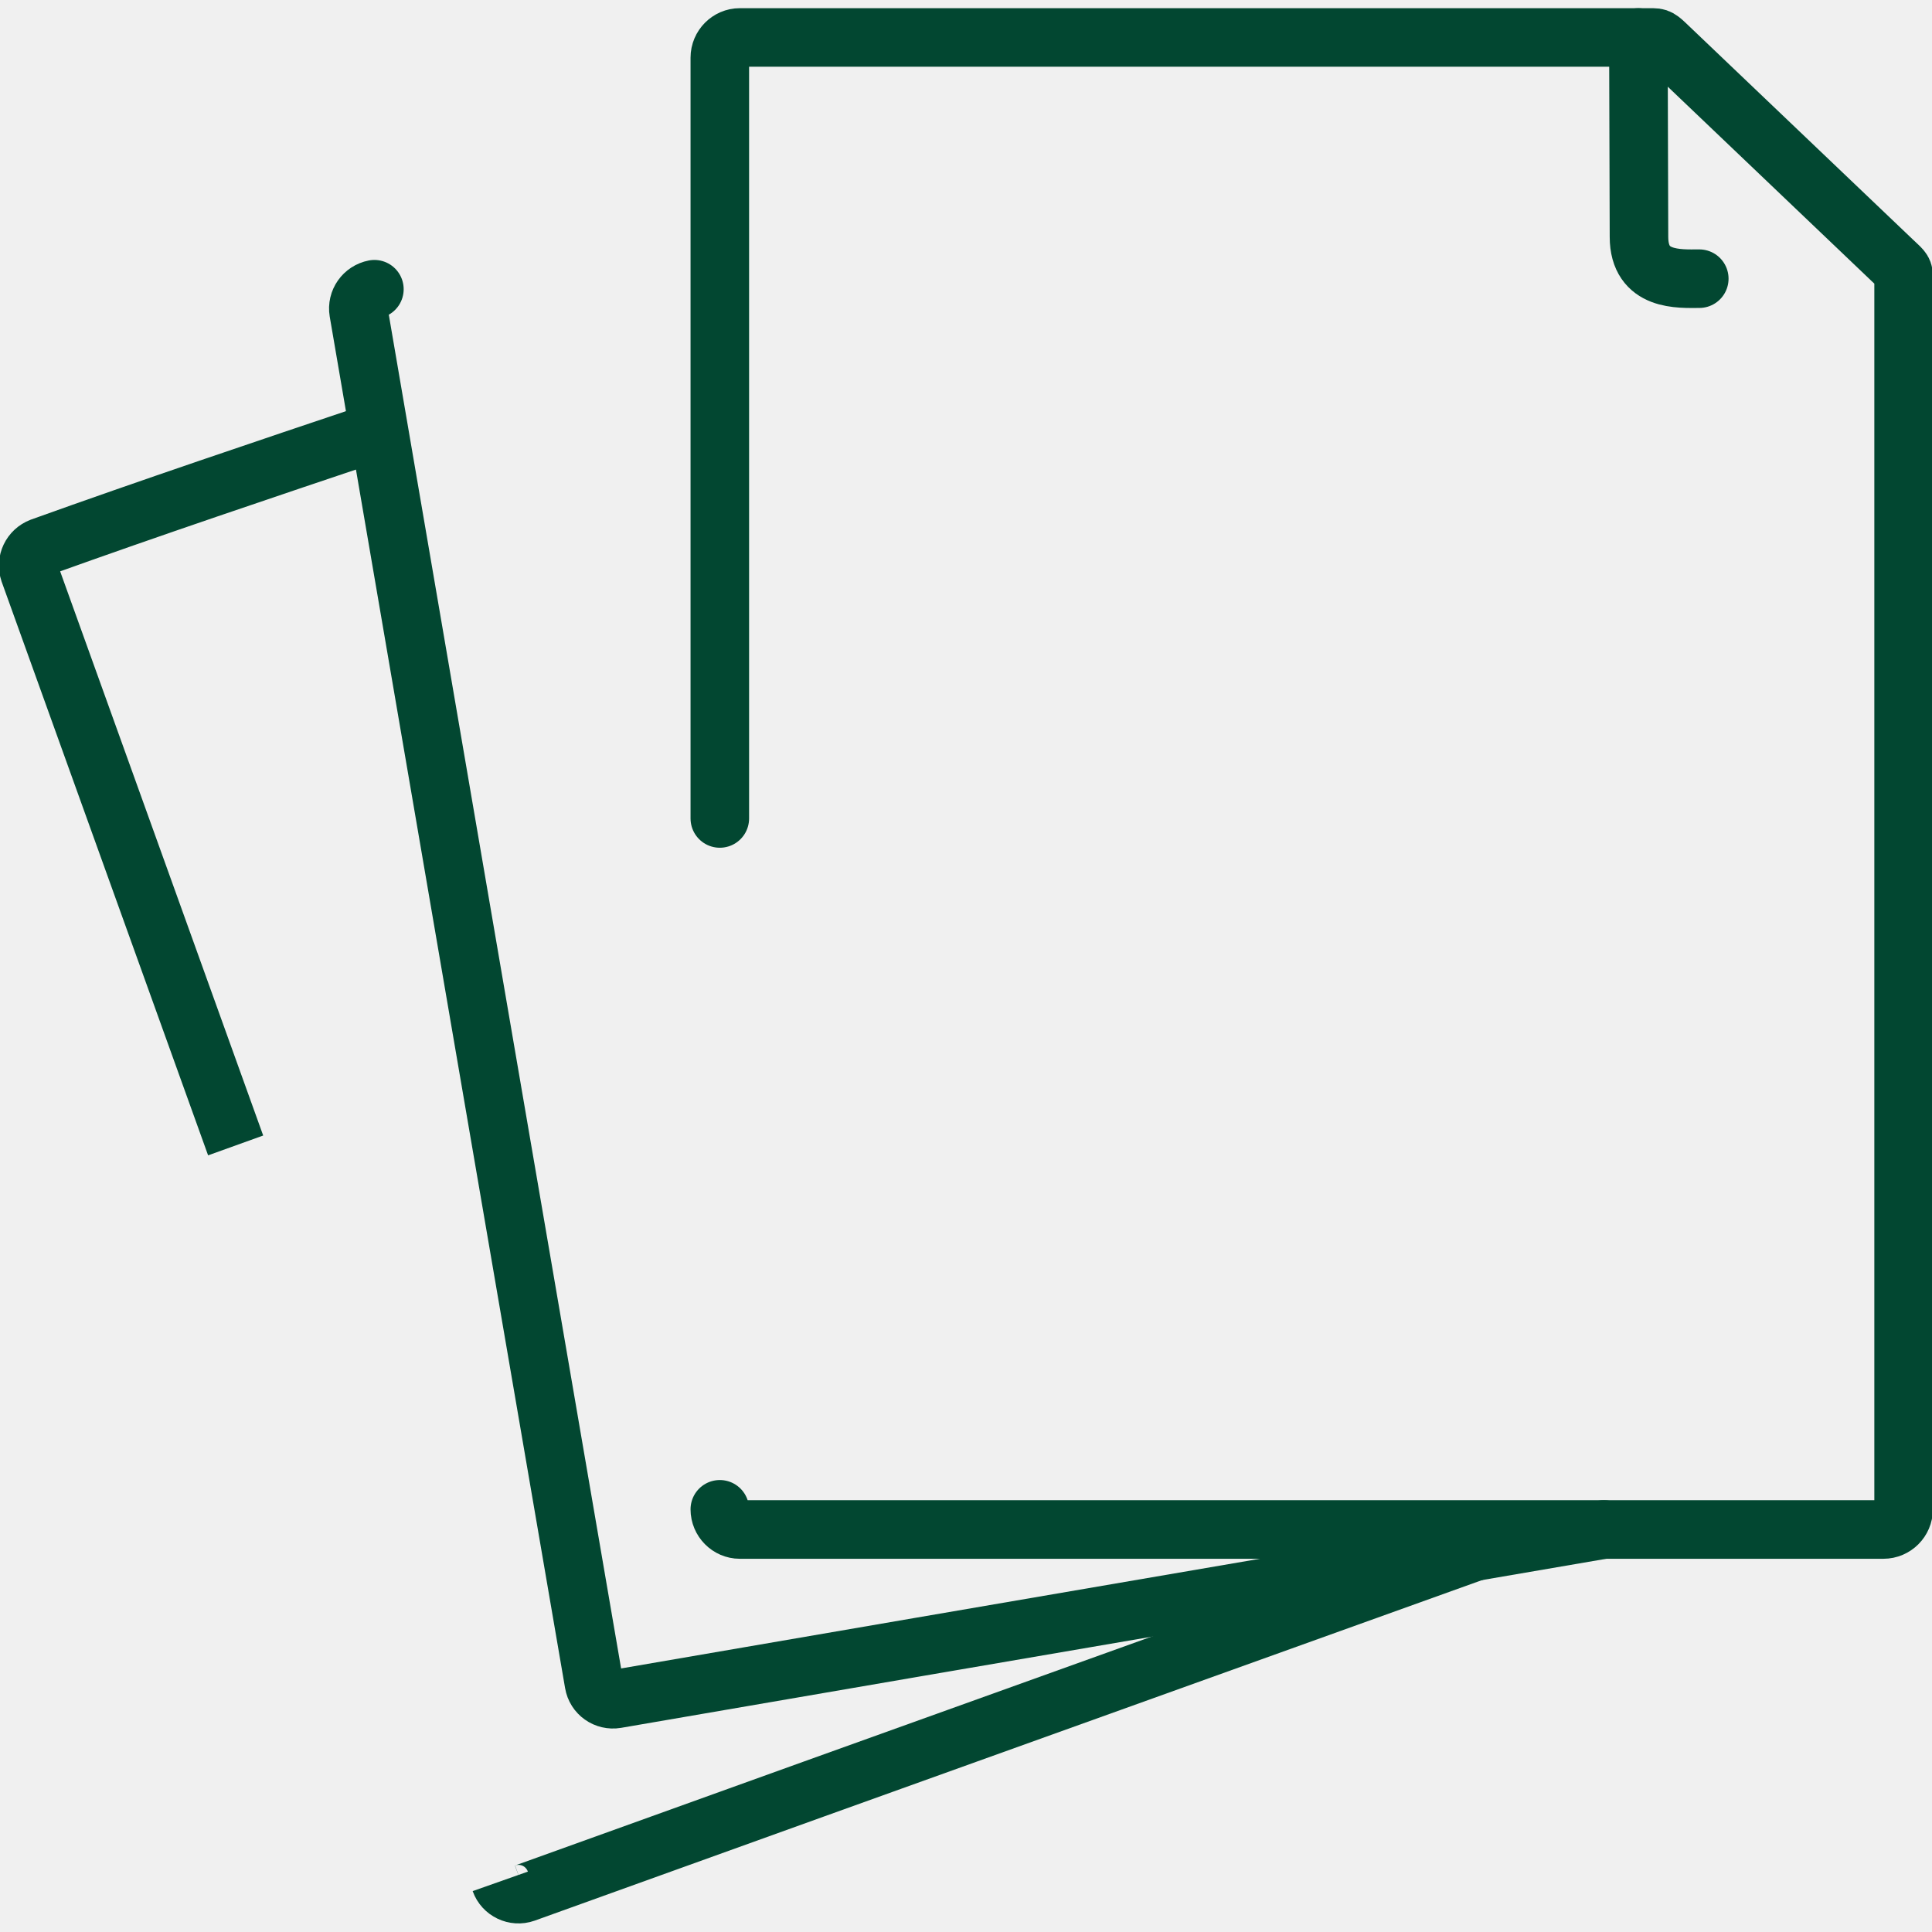
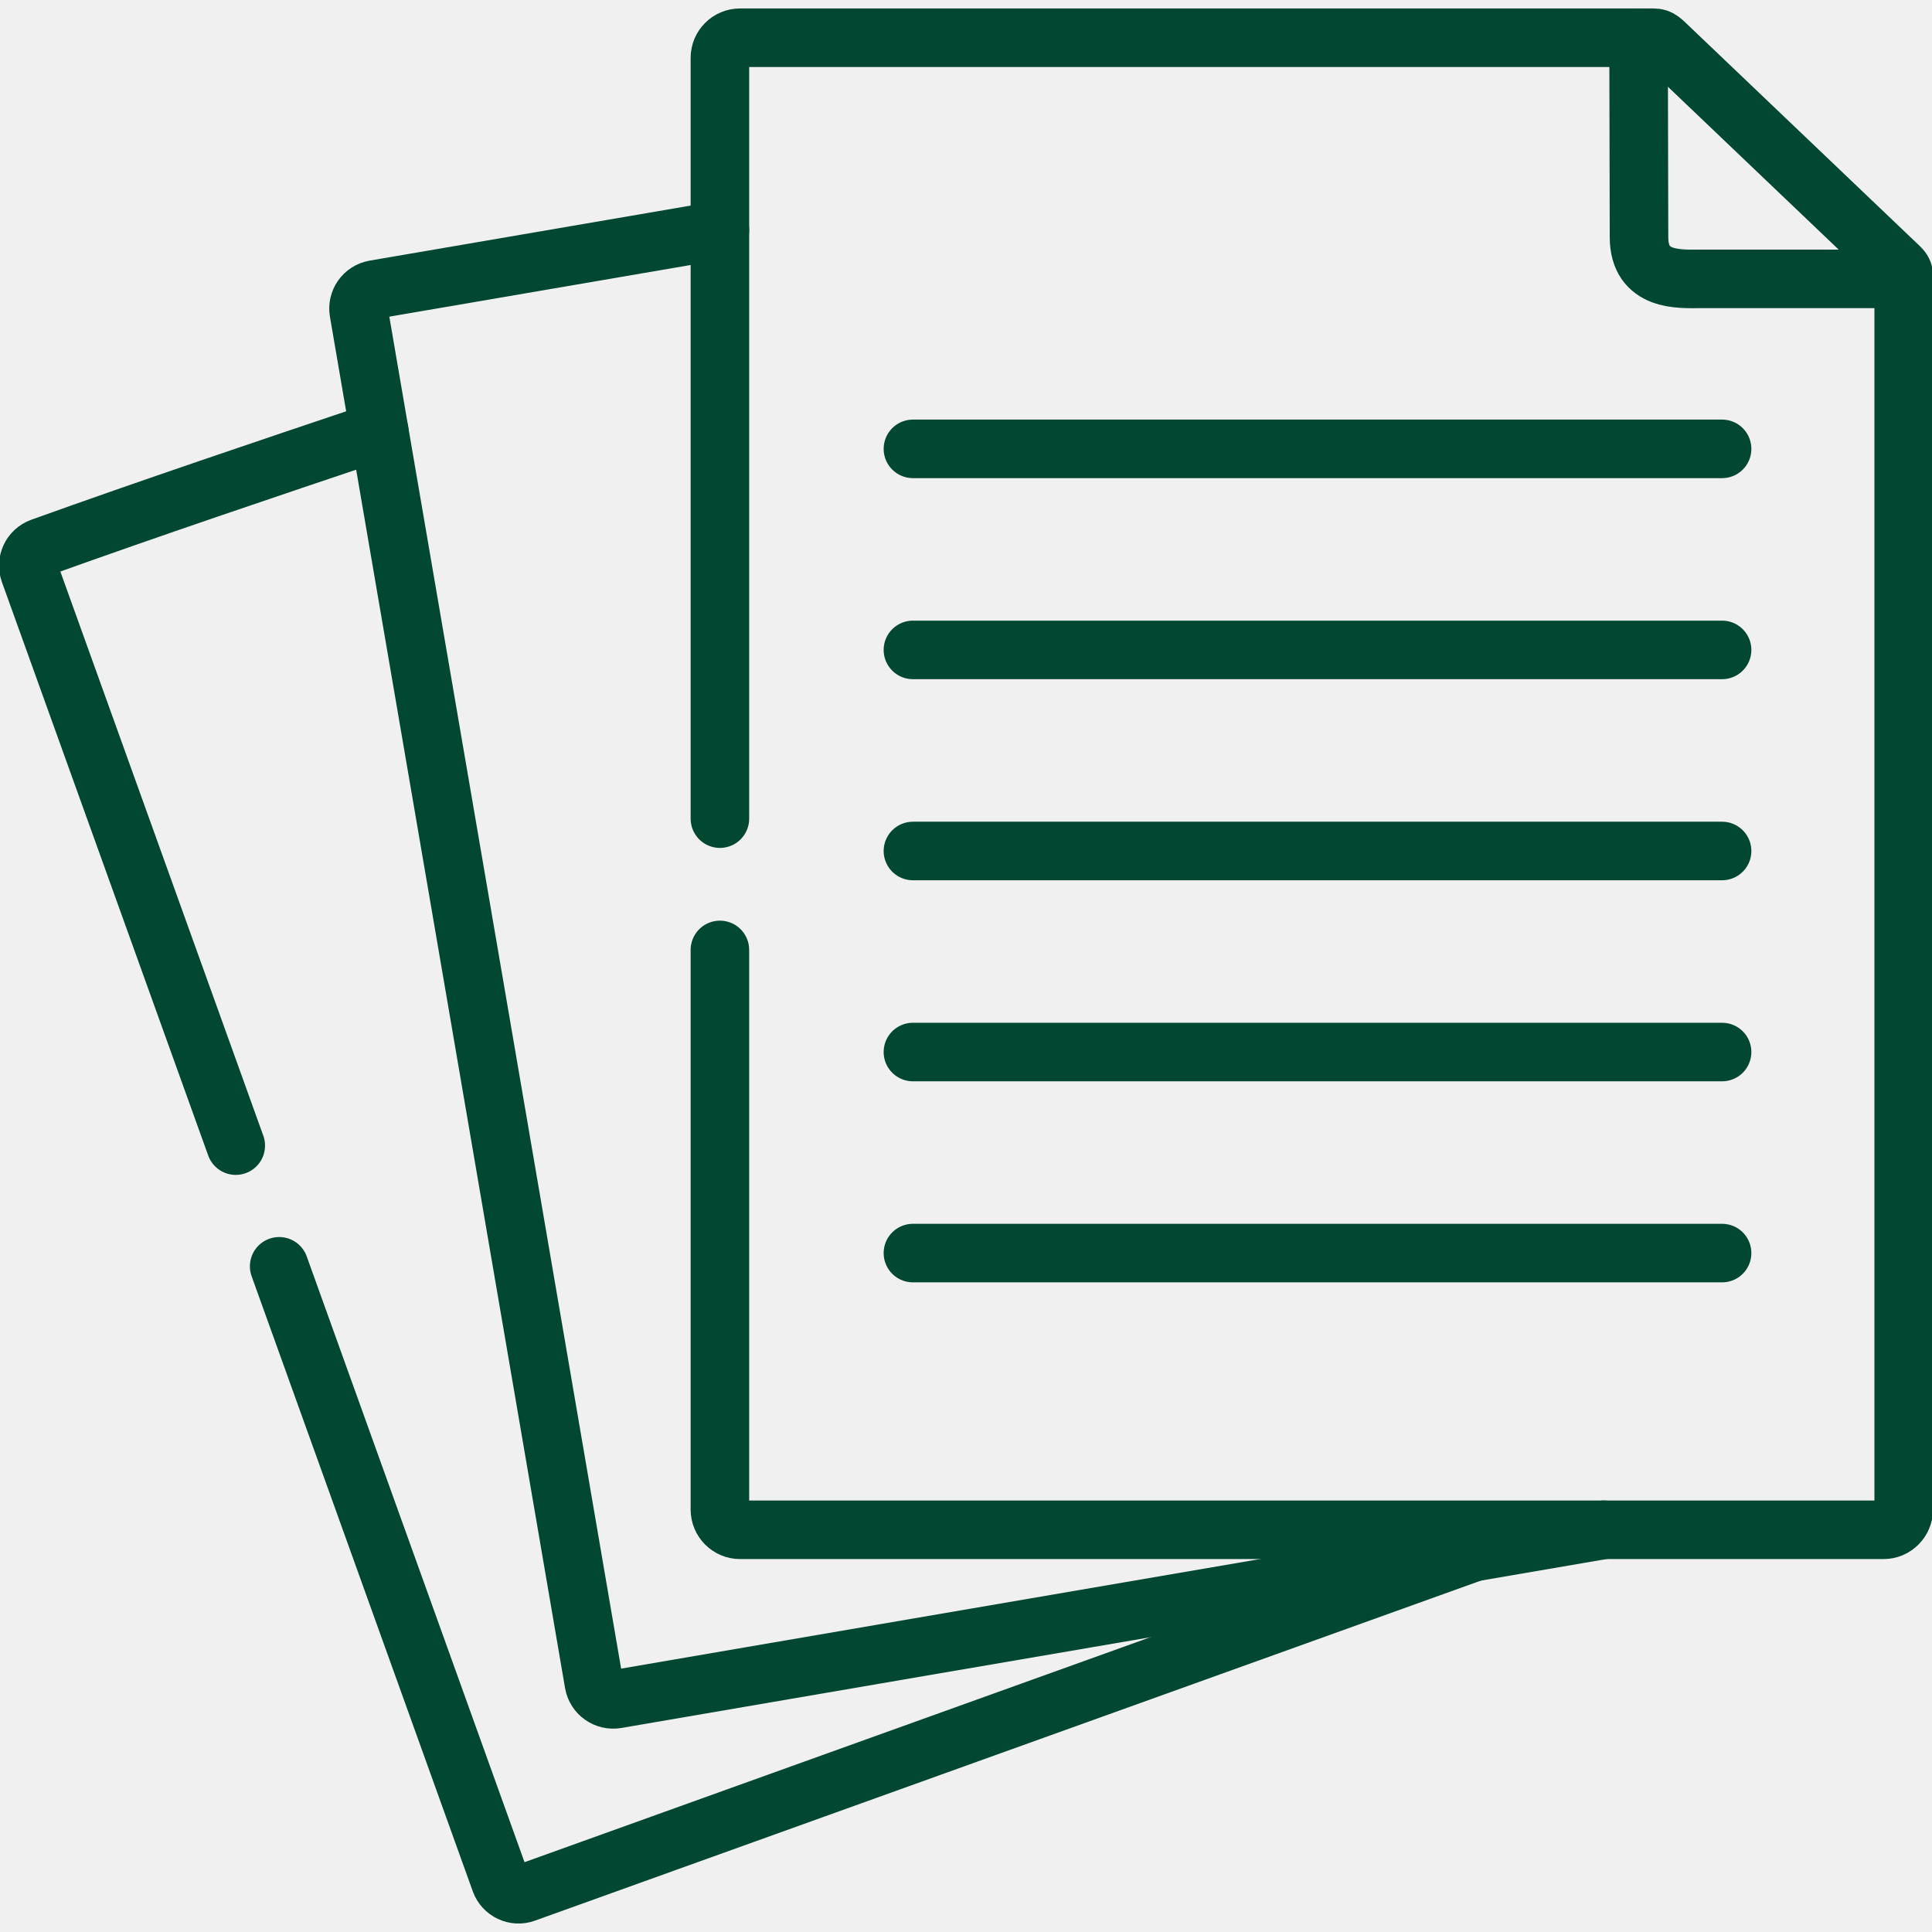
<svg xmlns="http://www.w3.org/2000/svg" width="66" height="66" viewBox="0 0 66 66" fill="none">
+   <g clip-path="url(#clip0_1_1302)">
+     <mask id="mask0_1_1302" style="mask-type:luminance" maskUnits="userSpaceOnUse" x="0" y="0" width="66" height="66">
+       <path d="M65 65V1H1V65H65Z" fill="white" stroke="white" stroke-width="2" />
+     </mask>
+     <g mask="url(#mask0_1_1302)">
+       <path d="M8.054 39.136L1.005 19.541C0.883 19.199 1.063 18.821 1.405 18.697C5.135 17.357 9.026 16.046 12.955 14.725M50.34 53.023L27.82 61.118L17.937 64.671C17.596 64.796 17.217 64.616 17.093 64.275L9.537 43.259" stroke="#024731" stroke-width="2" stroke-miterlimit="10" stroke-linecap="round" stroke-linejoin="round" />
+       <path d="M54.794 52.26L31.407 56.269L21.054 58.045C20.698 58.104 20.353 57.862 20.29 57.505L16.468 35.205L12.257 10.653C12.195 10.294 12.437 9.952 12.793 9.89L24.593 7.867" stroke="#024731" stroke-width="2" stroke-miterlimit="10" stroke-linecap="round" stroke-linejoin="round" />
+       <path d="M24.593 27.966V1.975C24.593 1.597 24.902 1.289 25.28 1.289H55.976H56.49C56.699 1.289 56.758 1.373 57.114 1.711L64.644 8.892C64.949 9.189 65.033 9.222 65.033 9.42V9.846V40.48V51.57C65.033 51.948 64.725 52.26 64.347 52.26H36.239H25.28C24.902 52.26 24.593 51.948 24.593 51.57V32.451" stroke="#024731" stroke-width="2" stroke-miterlimit="10" stroke-linecap="round" stroke-linejoin="round" />
+       <path d="M55.976 1.289L55.991 8.099C55.991 9.622 57.386 9.527 58.057 9.527H65.033" stroke="#024731" stroke-width="2" stroke-miterlimit="10" stroke-linecap="round" stroke-linejoin="round" />
+       <path d="M58.829 15.334H31.187" stroke="#024731" stroke-width="2" stroke-miterlimit="10" stroke-linecap="round" stroke-linejoin="round" />
+       <path d="M58.829 22.202H31.187" stroke="#024731" stroke-width="2" stroke-miterlimit="10" stroke-linecap="round" stroke-linejoin="round" />
+       <path d="M58.829 29.071H31.187" stroke="#024731" stroke-width="2" stroke-miterlimit="10" stroke-linecap="round" stroke-linejoin="round" />
+       <path d="M58.829 35.939H31.187" stroke="#024731" stroke-width="2" stroke-miterlimit="10" stroke-linecap="round" stroke-linejoin="round" />
+       <path d="M58.829 42.807H31.187" stroke="#024731" stroke-width="2" stroke-miterlimit="10" stroke-linecap="round" stroke-linejoin="round" />
+     </g>
+   </g>
  <defs>
-     <clipPath id="clip1_1302">
-       <rect id="icon.svg - 2024-03-21T000037.845 1" width="66" height="66" fill="white" fill-opacity="0" />
+     <clipPath id="clip0_1_1302">
+       <rect width="66" height="66" fill="white" />
    </clipPath>
  </defs>
-   <rect id="icon.svg - 2024-03-21T000037.845 1" width="66" height="66" fill="#FFFFFF" fill-opacity="0" />
-   <g clip-path="url(#clip1_1302)">
-     <mask id="mask1_1306" mask-type="alpha" maskUnits="userSpaceOnUse" x="0" y="0" width="66" height="66">
-       <path id="path153" d="M0 0L66 0L66 66L0 66L0 0Z" fill="#000000" fill-opacity="1" fill-rule="nonzero" />
-       <path id="path153" d="M66 0L0 0L0 66L66 66L66 0ZM64 64L2 64L2 2L64 2L64 64Z" fill="#024731" fill-opacity="1" fill-rule="evenodd" />
-     </mask>
-     <g mask="url(#mask1_1306)">
-       <path id="path159" d="M8.05 39.13L1 19.54C0.88 19.19 1.06 18.82 1.4 18.69C5.13 17.35 9.02 16.04 12.95 14.72M50.34 53.02L27.82 61.11L17.93 64.67C17.59 64.79 17.21 64.61 17.09 64.27L9.53 " stroke="#024731" stroke-opacity="1" stroke-width="2" stroke-linejoin="round" />
-       <path id="path163" d="M54.79 52.25L31.4 56.26L21.05 58.04C20.69 58.1 20.35 57.86 20.29 57.5L16.46 35.2L12.25 10.65C12.19 10.29 12.43 9.95 12.79 9.88L24.59 " stroke="#024731" stroke-opacity="1" stroke-width="2" stroke-linejoin="round" stroke-linecap="round" />
-       <path id="path167" d="M24.59 27.96L24.59 1.97C24.59 1.59 24.9 1.28 25.27 1.28L55.97 1.28L56.48 1.28C56.69 1.28 56.75 1.37 57.11 1.71L64.64 8.89C64.94 9.18 65.03 9.22 65.03 9.42L65.03 9.84L65.03 40.47L65.03 51.56C65.03 51.94 64.72 52.25 64.34 52.25L36.23 52.25L25.27 52.25C24.9 52.25 24.59 51.94 24.59 51.56L24.59 " stroke="#024731" stroke-opacity="1" stroke-width="2" stroke-linejoin="round" stroke-linecap="round" />
-       <path id="path171" d="M55.97 1.28L55.99 8.09C55.99 9.62 57.38 9.52 58.05 9.52L65.03 " stroke="#024731" stroke-opacity="1" stroke-width="2" stroke-linejoin="round" stroke-linecap="round" />
-       <path id="path175" d="M58.82 15.33L31.18 " stroke="#024731" stroke-opacity="1" stroke-width="2" stroke-linejoin="round" stroke-linecap="round" />
-       <path id="path179" d="M58.82 22.2L31.18 " stroke="#024731" stroke-opacity="1" stroke-width="2" stroke-linejoin="round" stroke-linecap="round" />
-       <path id="path183" d="M58.82 29.07L31.18 " stroke="#024731" stroke-opacity="1" stroke-width="2" stroke-linejoin="round" stroke-linecap="round" />
-       <path id="path187" d="M58.82 35.93L31.18 " stroke="#024731" stroke-opacity="1" stroke-width="2" stroke-linejoin="round" stroke-linecap="round" />
-       <path id="path191" d="M58.82 42.8L31.18 " stroke="#024731" stroke-opacity="1" stroke-width="2" stroke-linejoin="round" stroke-linecap="round" />
-     </g>
-   </g>
</svg>
